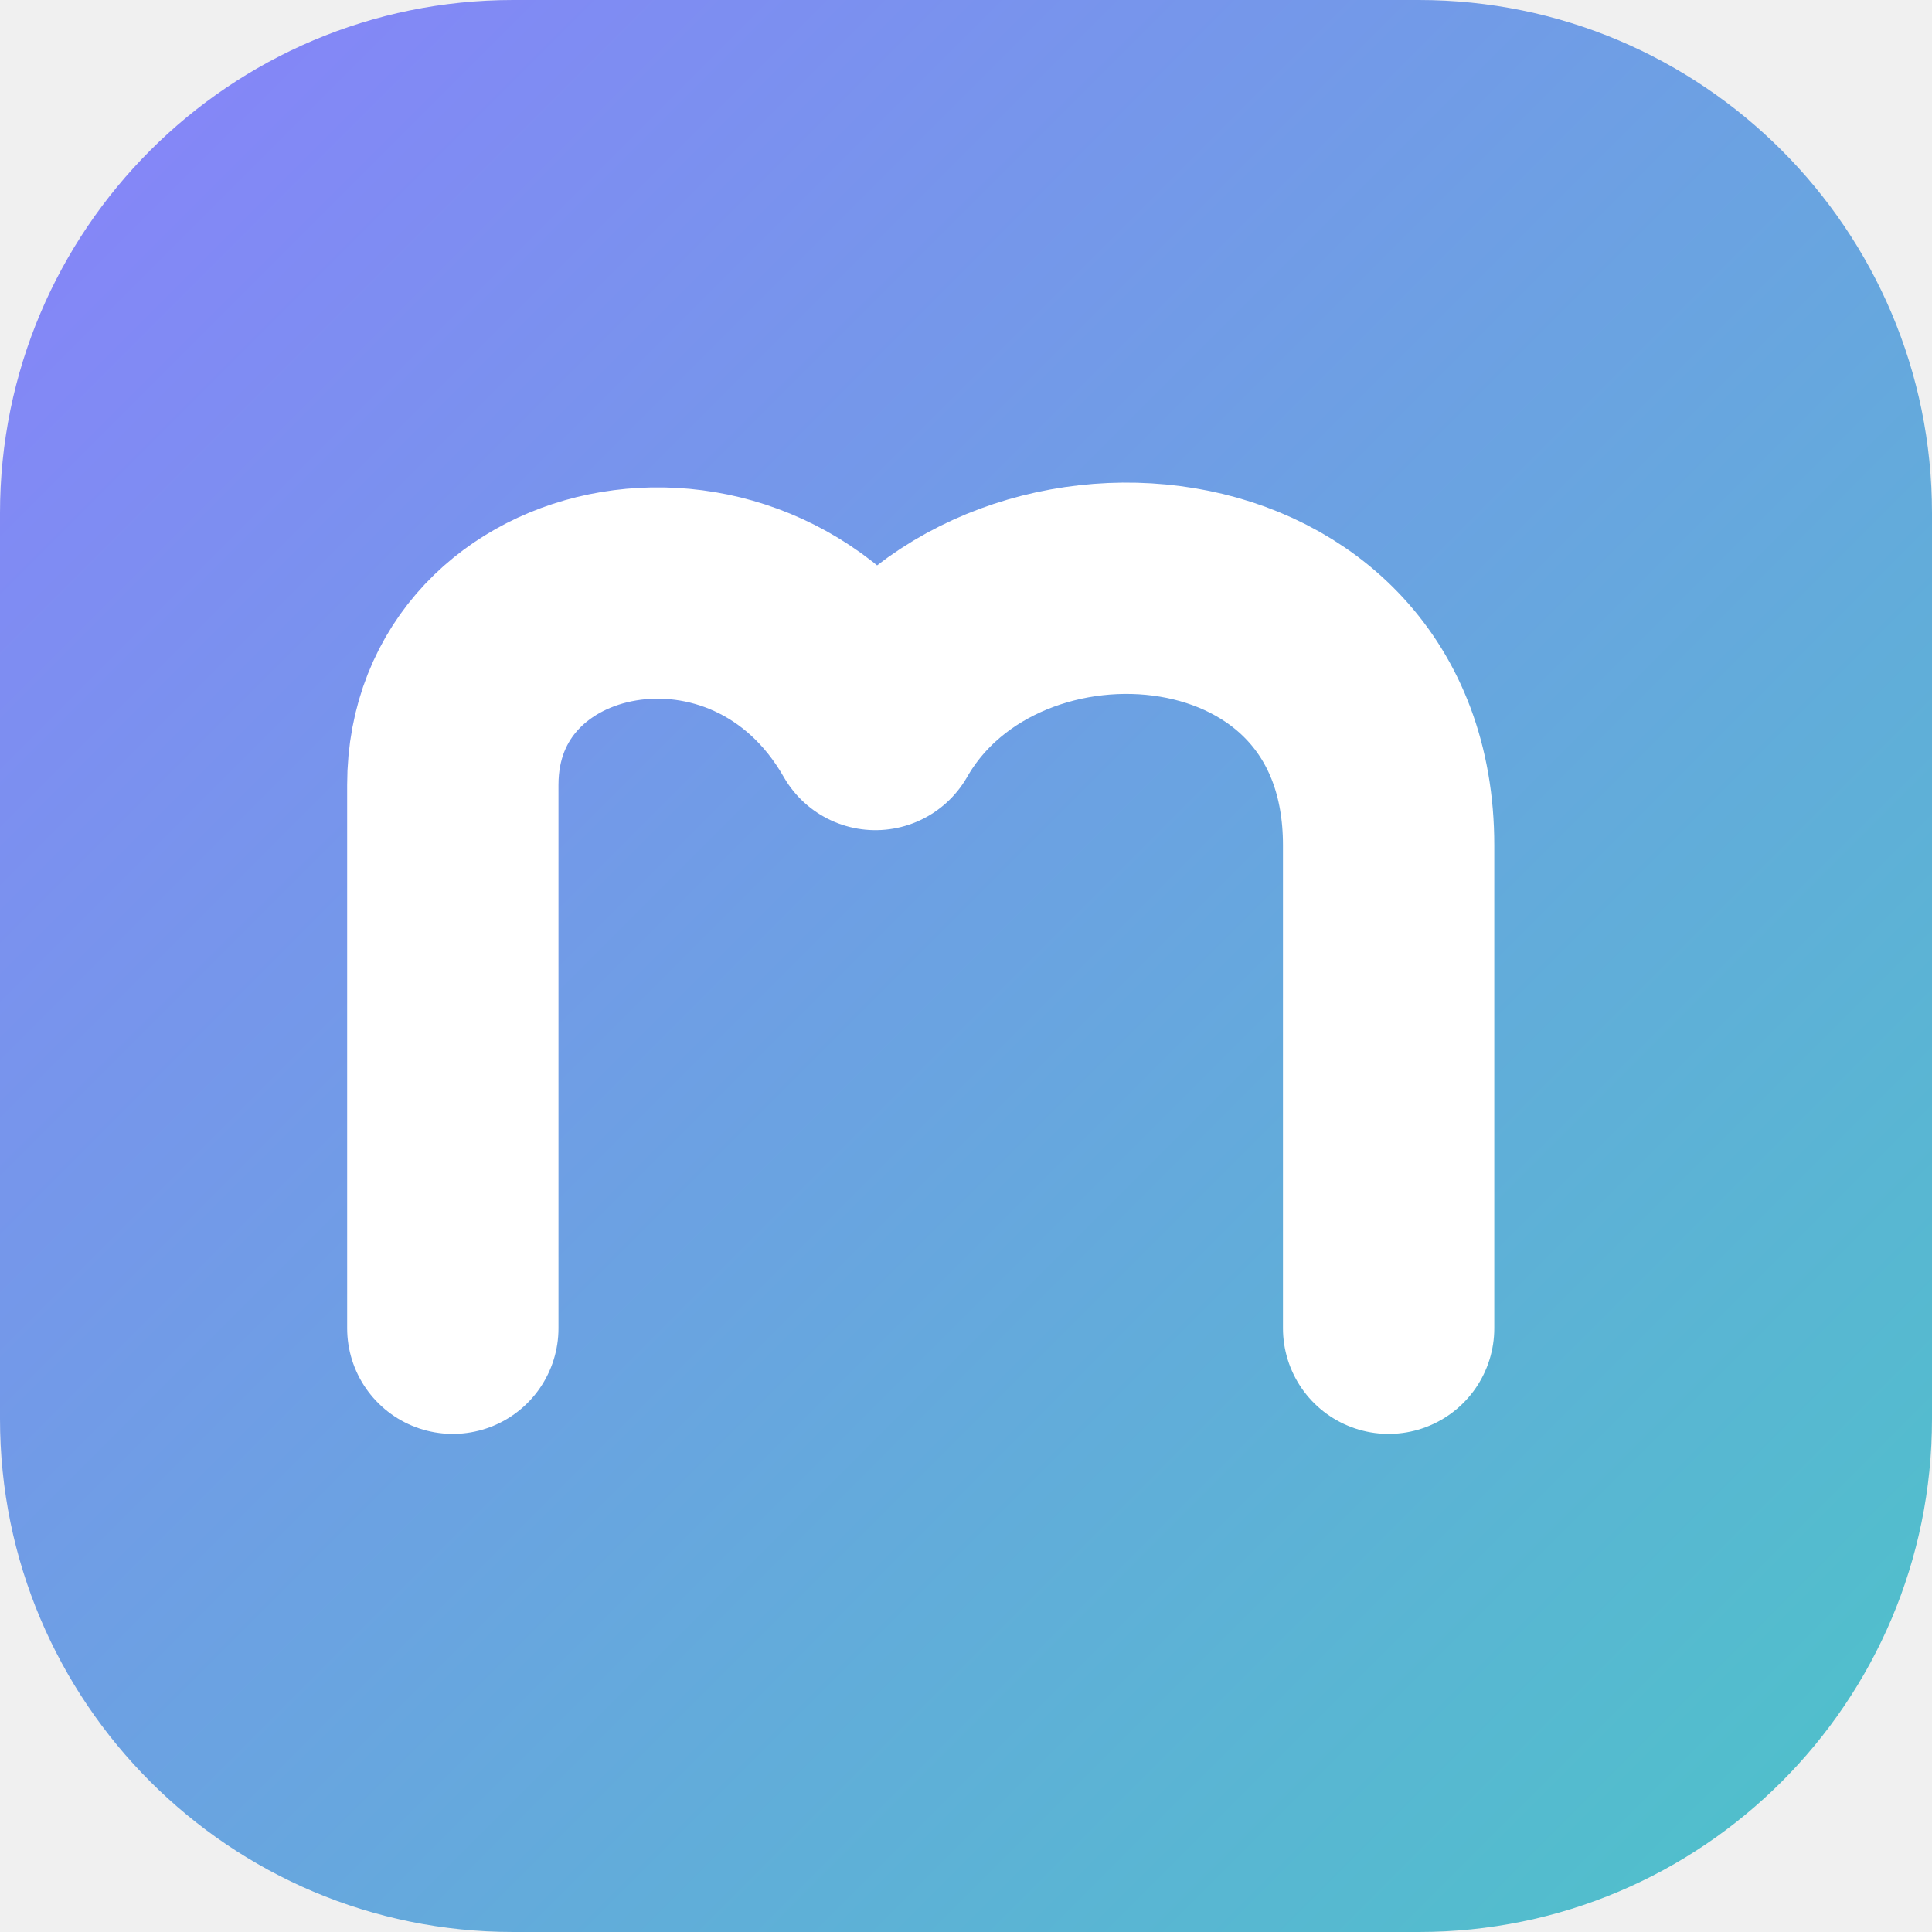
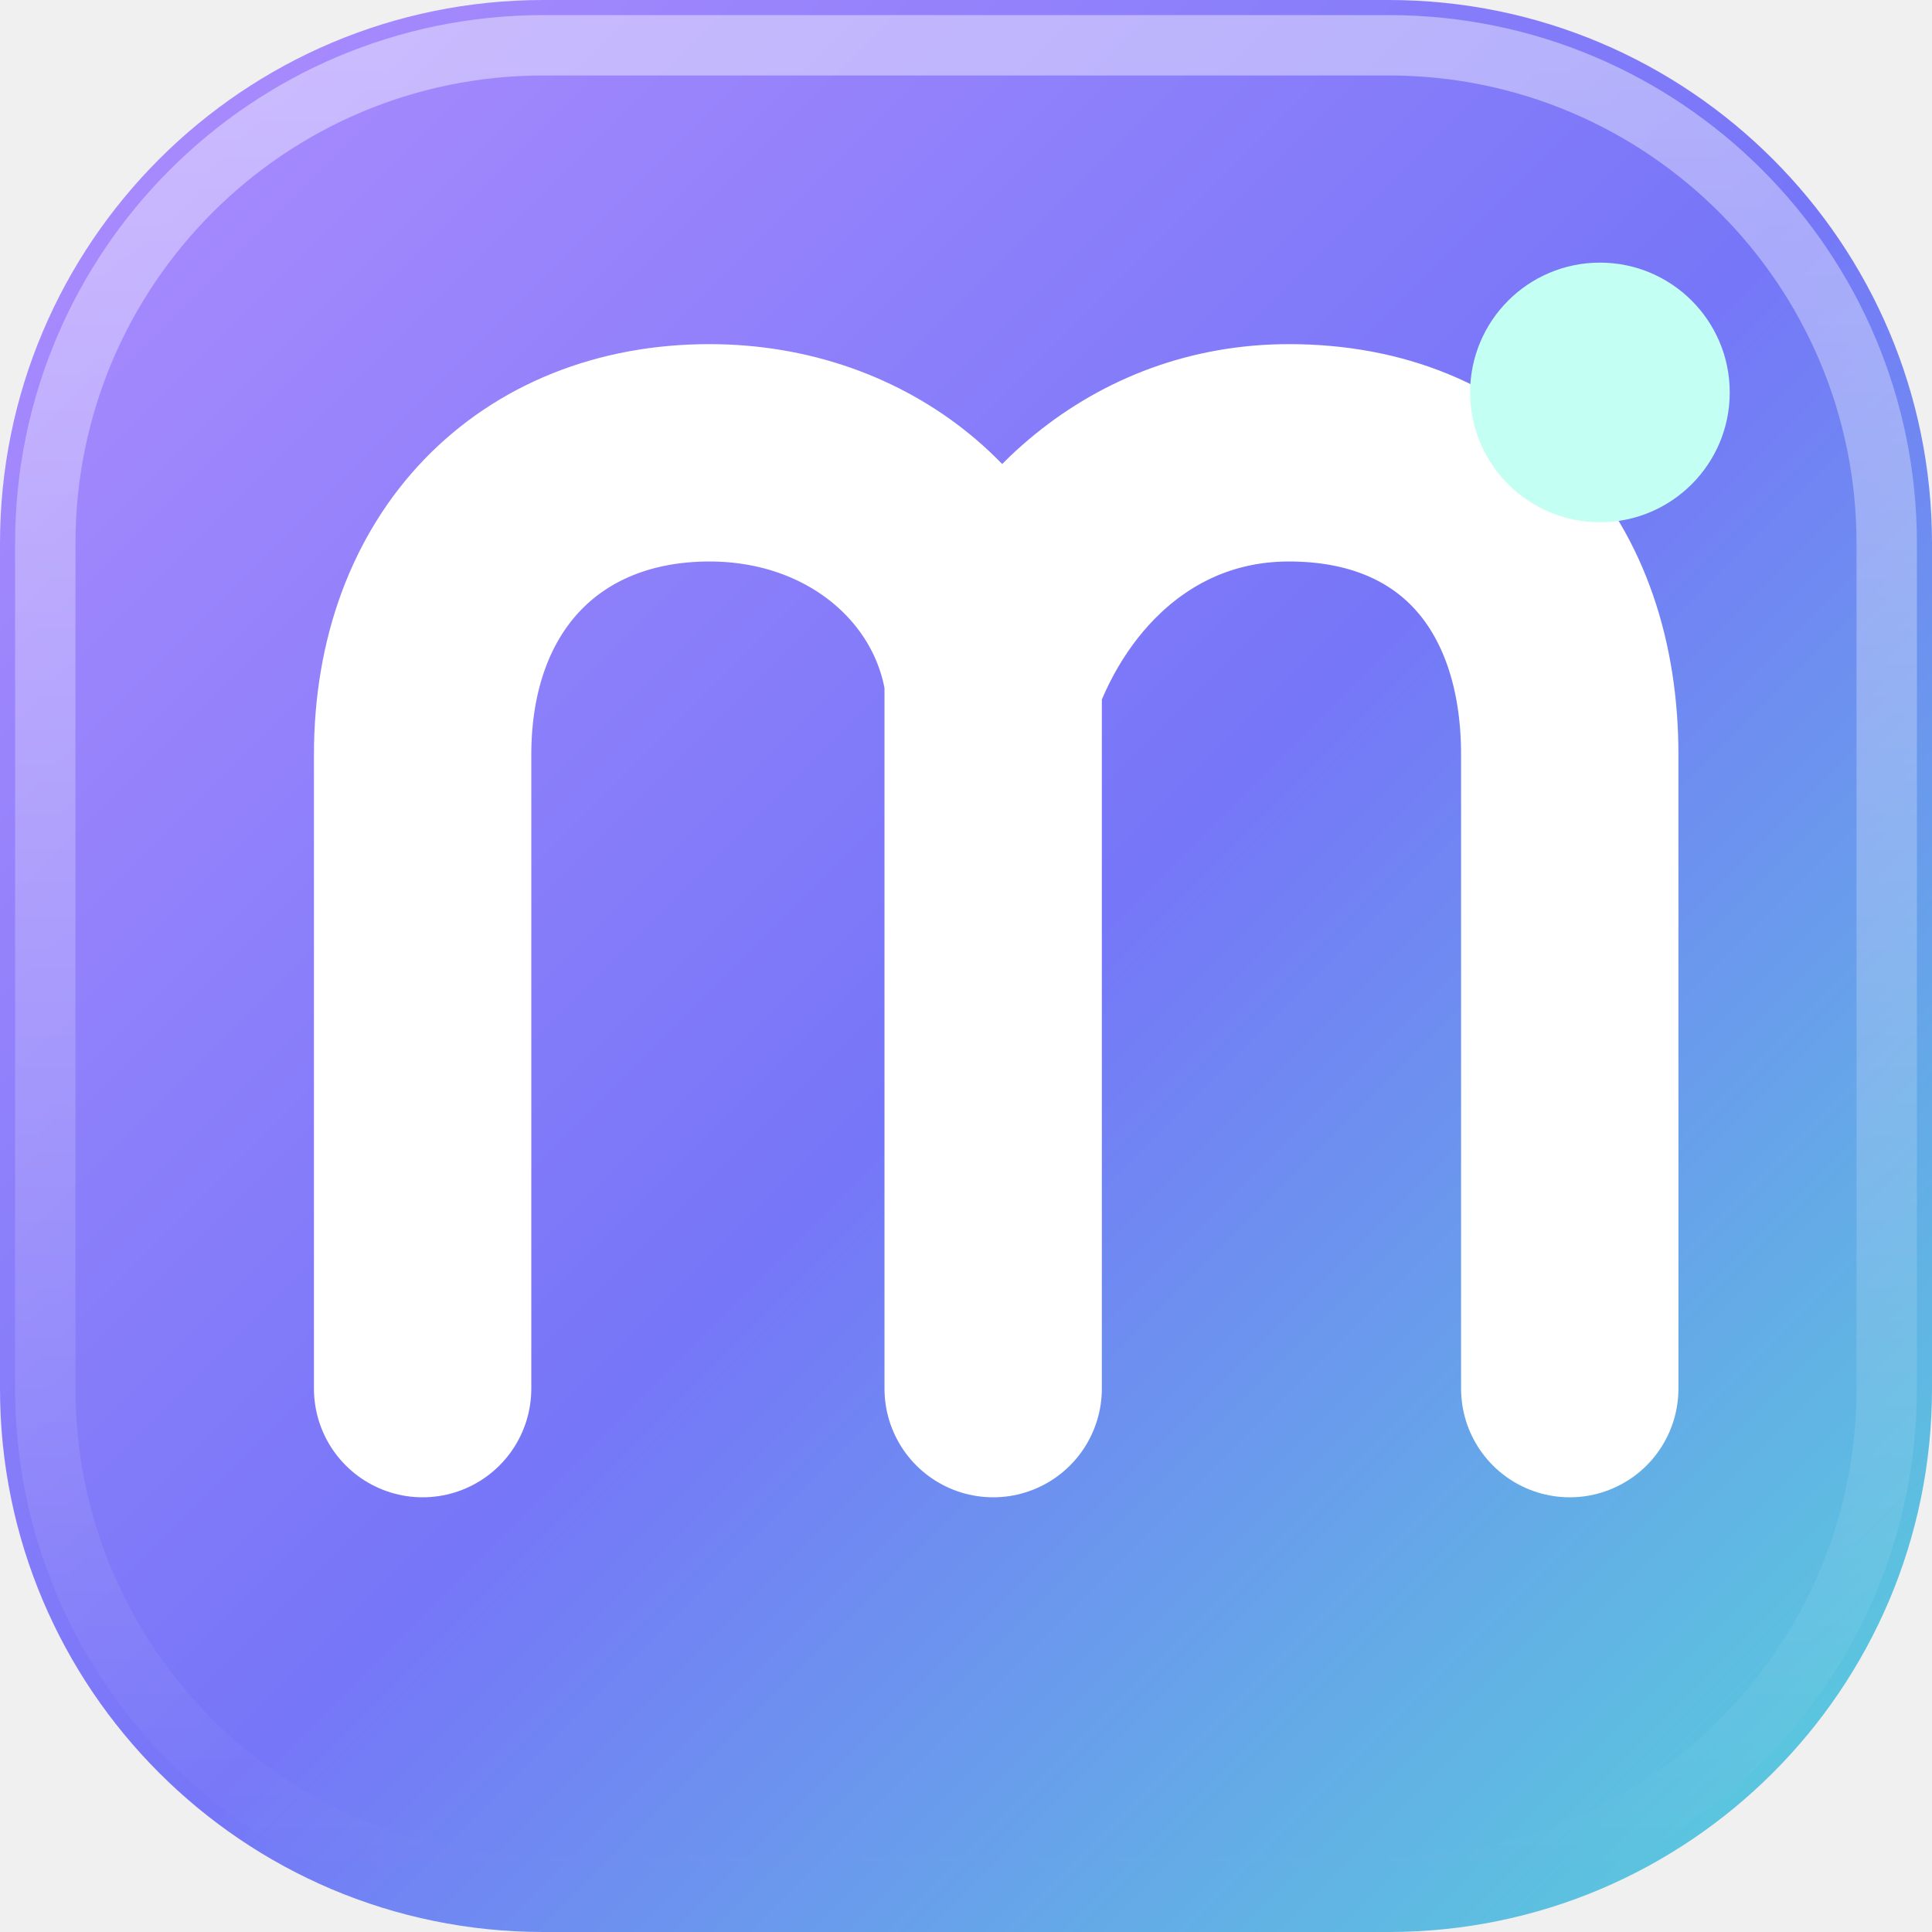
- <svg xmlns="http://www.w3.org/2000/svg" width="64" height="64" viewBox="0 0 64 64" role="img" aria-labelledby="t">
+ <svg xmlns="http://www.w3.org/2000/svg" viewBox="0 0 64 64" role="img" aria-labelledby="t">
  <defs>
    <linearGradient id="g" x1="0" y1="0" x2="1" y2="1">
-       <stop stop-color="#8981fb" />
-       <stop offset="1" stop-color="#4cc4c8" />
+       <stop stop-color="#B08DFE" />
+       <stop offset=".52" stop-color="#7676F8" />
+       <stop offset="1" stop-color="#55D6D9" />
+     </linearGradient>
+     <linearGradient id="b" x1="0" y1="0" x2="0" y2="1">
+       <stop stop-color="#FFFFFF" stop-opacity=".42" />
+       <stop offset="1" stop-color="#FFFFFF" stop-opacity="0" />
    </linearGradient>
  </defs>
-   <rect width="64" height="64" rx="17" fill="url(#g)" />
-   <path d="M15 44V26c0-7 10-9 14-2 4-7 17-6 17 4v16" fill="none" stroke="white" stroke-width="7" stroke-linecap="round" stroke-linejoin="round" />
+   <rect width="64" height="64" rx="18" fill="url(#g)" />
+   <rect x="1.5" y="1.5" width="61" height="61" rx="16.5" fill="none" stroke="url(#b)" stroke-width="2" />
+   <path d="M14 46V25c0-6.1 3.9-10 9.5-10 5 0 8.8 3.3 9.4 7.5C34.4 18.3 37.9 15 42.7 15 48.5 15 52 19 52 25v21M32.9 22.5V46" fill="none" stroke="#fff" stroke-width="7.2" stroke-linecap="round" stroke-linejoin="round" />
+   <circle cx="53" cy="13" r="4.3" fill="#C3FFF2" />
</svg>
